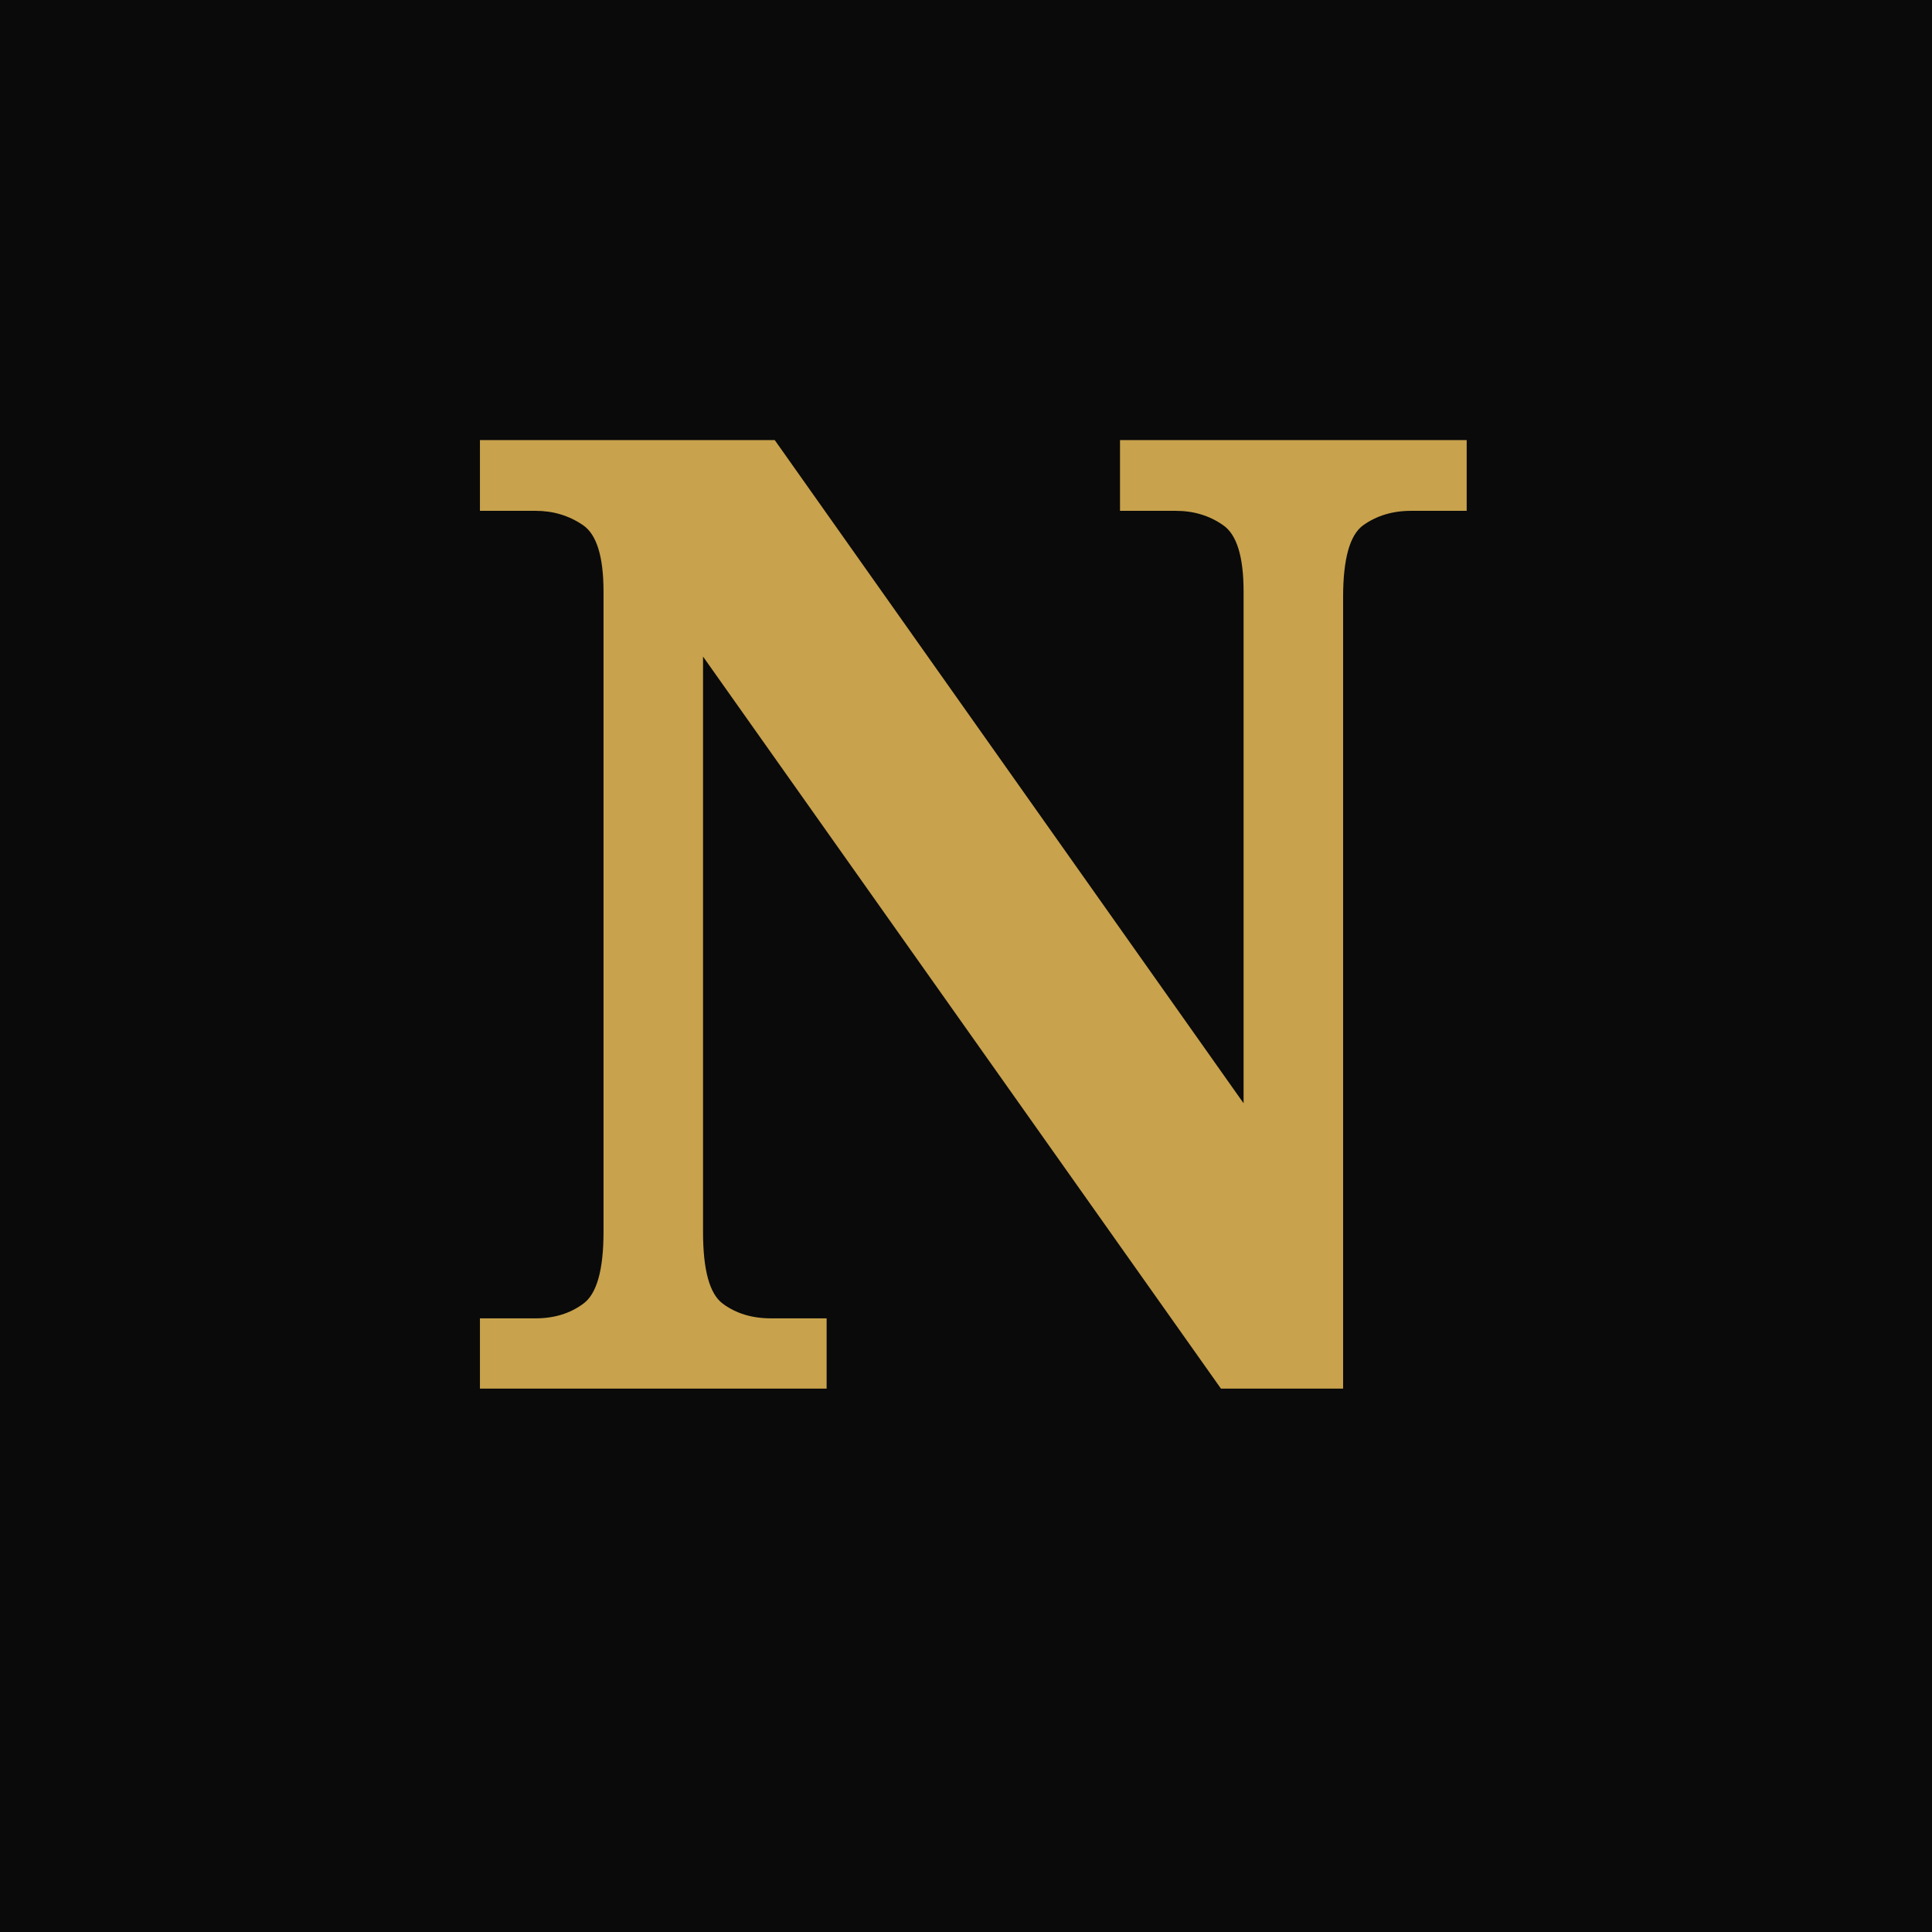
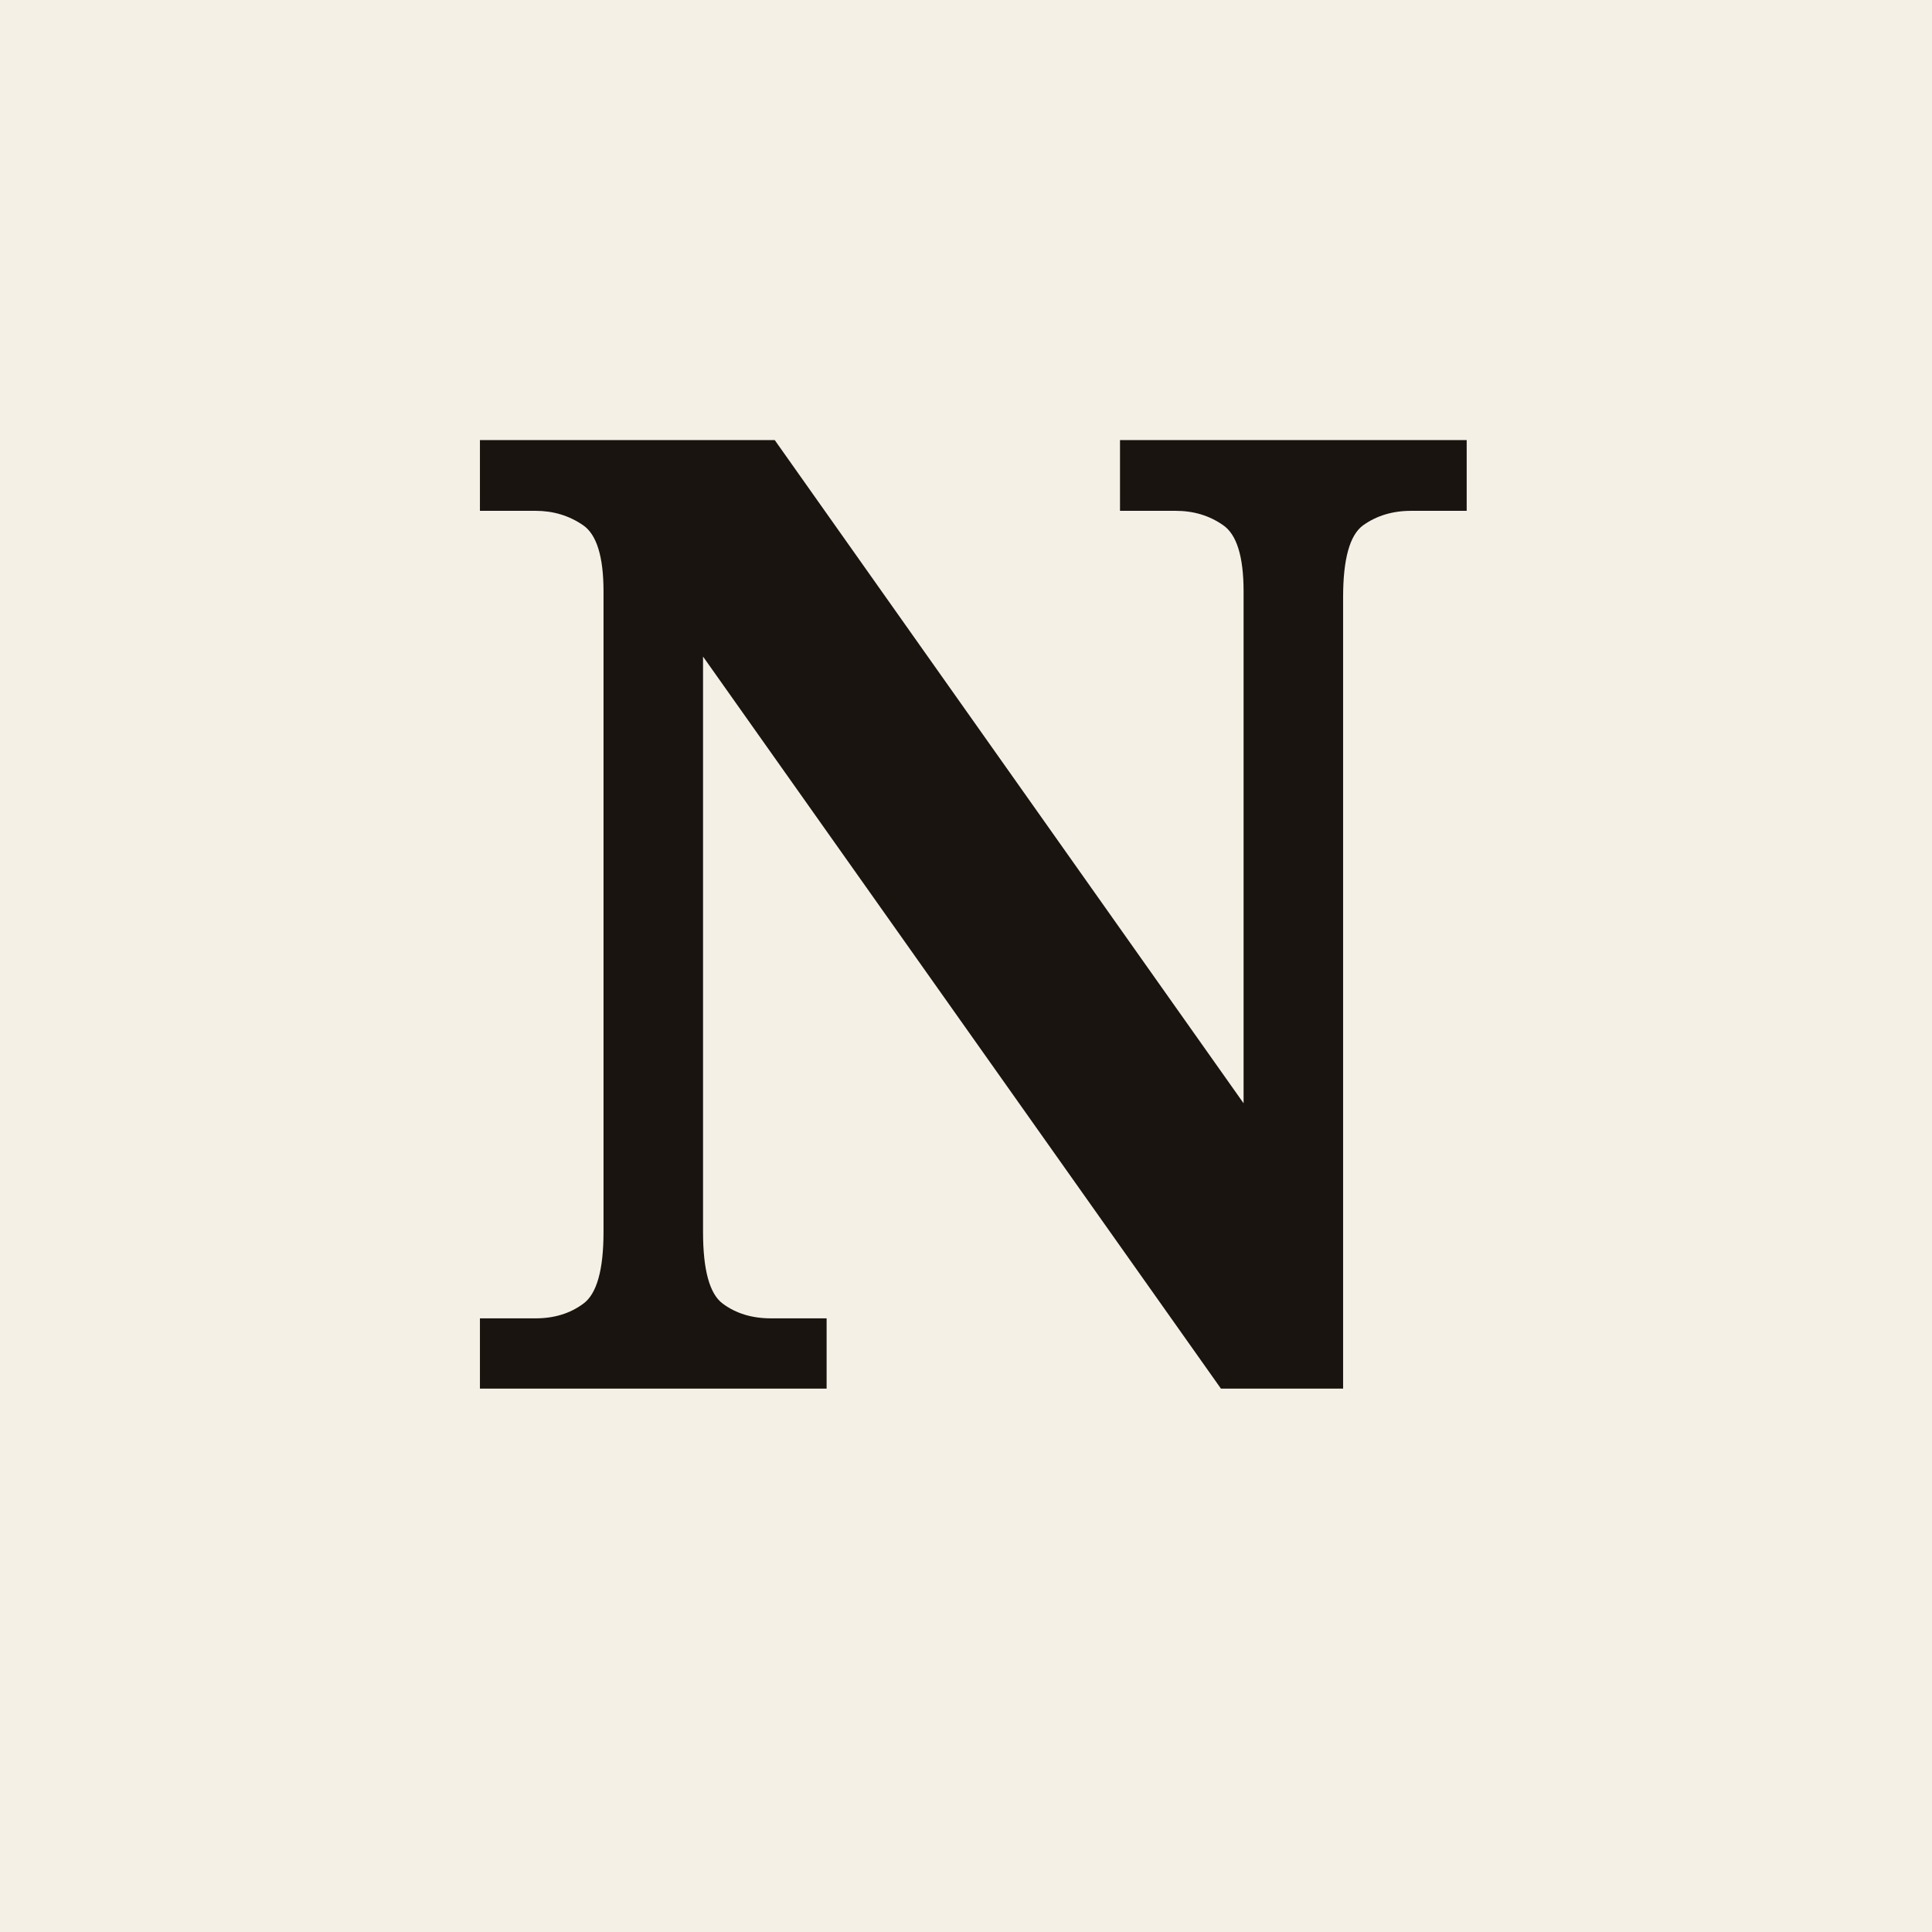
<svg xmlns="http://www.w3.org/2000/svg" viewBox="0 0 64 64">
-   <rect width="64" height="64" fill="#0A0A0B" />
-   <text x="32" y="46" font-family="Georgia, 'Playfair Display', serif" font-weight="700" font-size="44" fill="#C8A24C" text-anchor="middle">N</text>
+   <rect width="64" height="64" fill="#F5F0E6" />
+   <text x="32" y="46" font-family="Georgia, 'Fraunces', serif" font-weight="700" font-size="44" fill="#1A1410" text-anchor="middle">N</text>
</svg>
